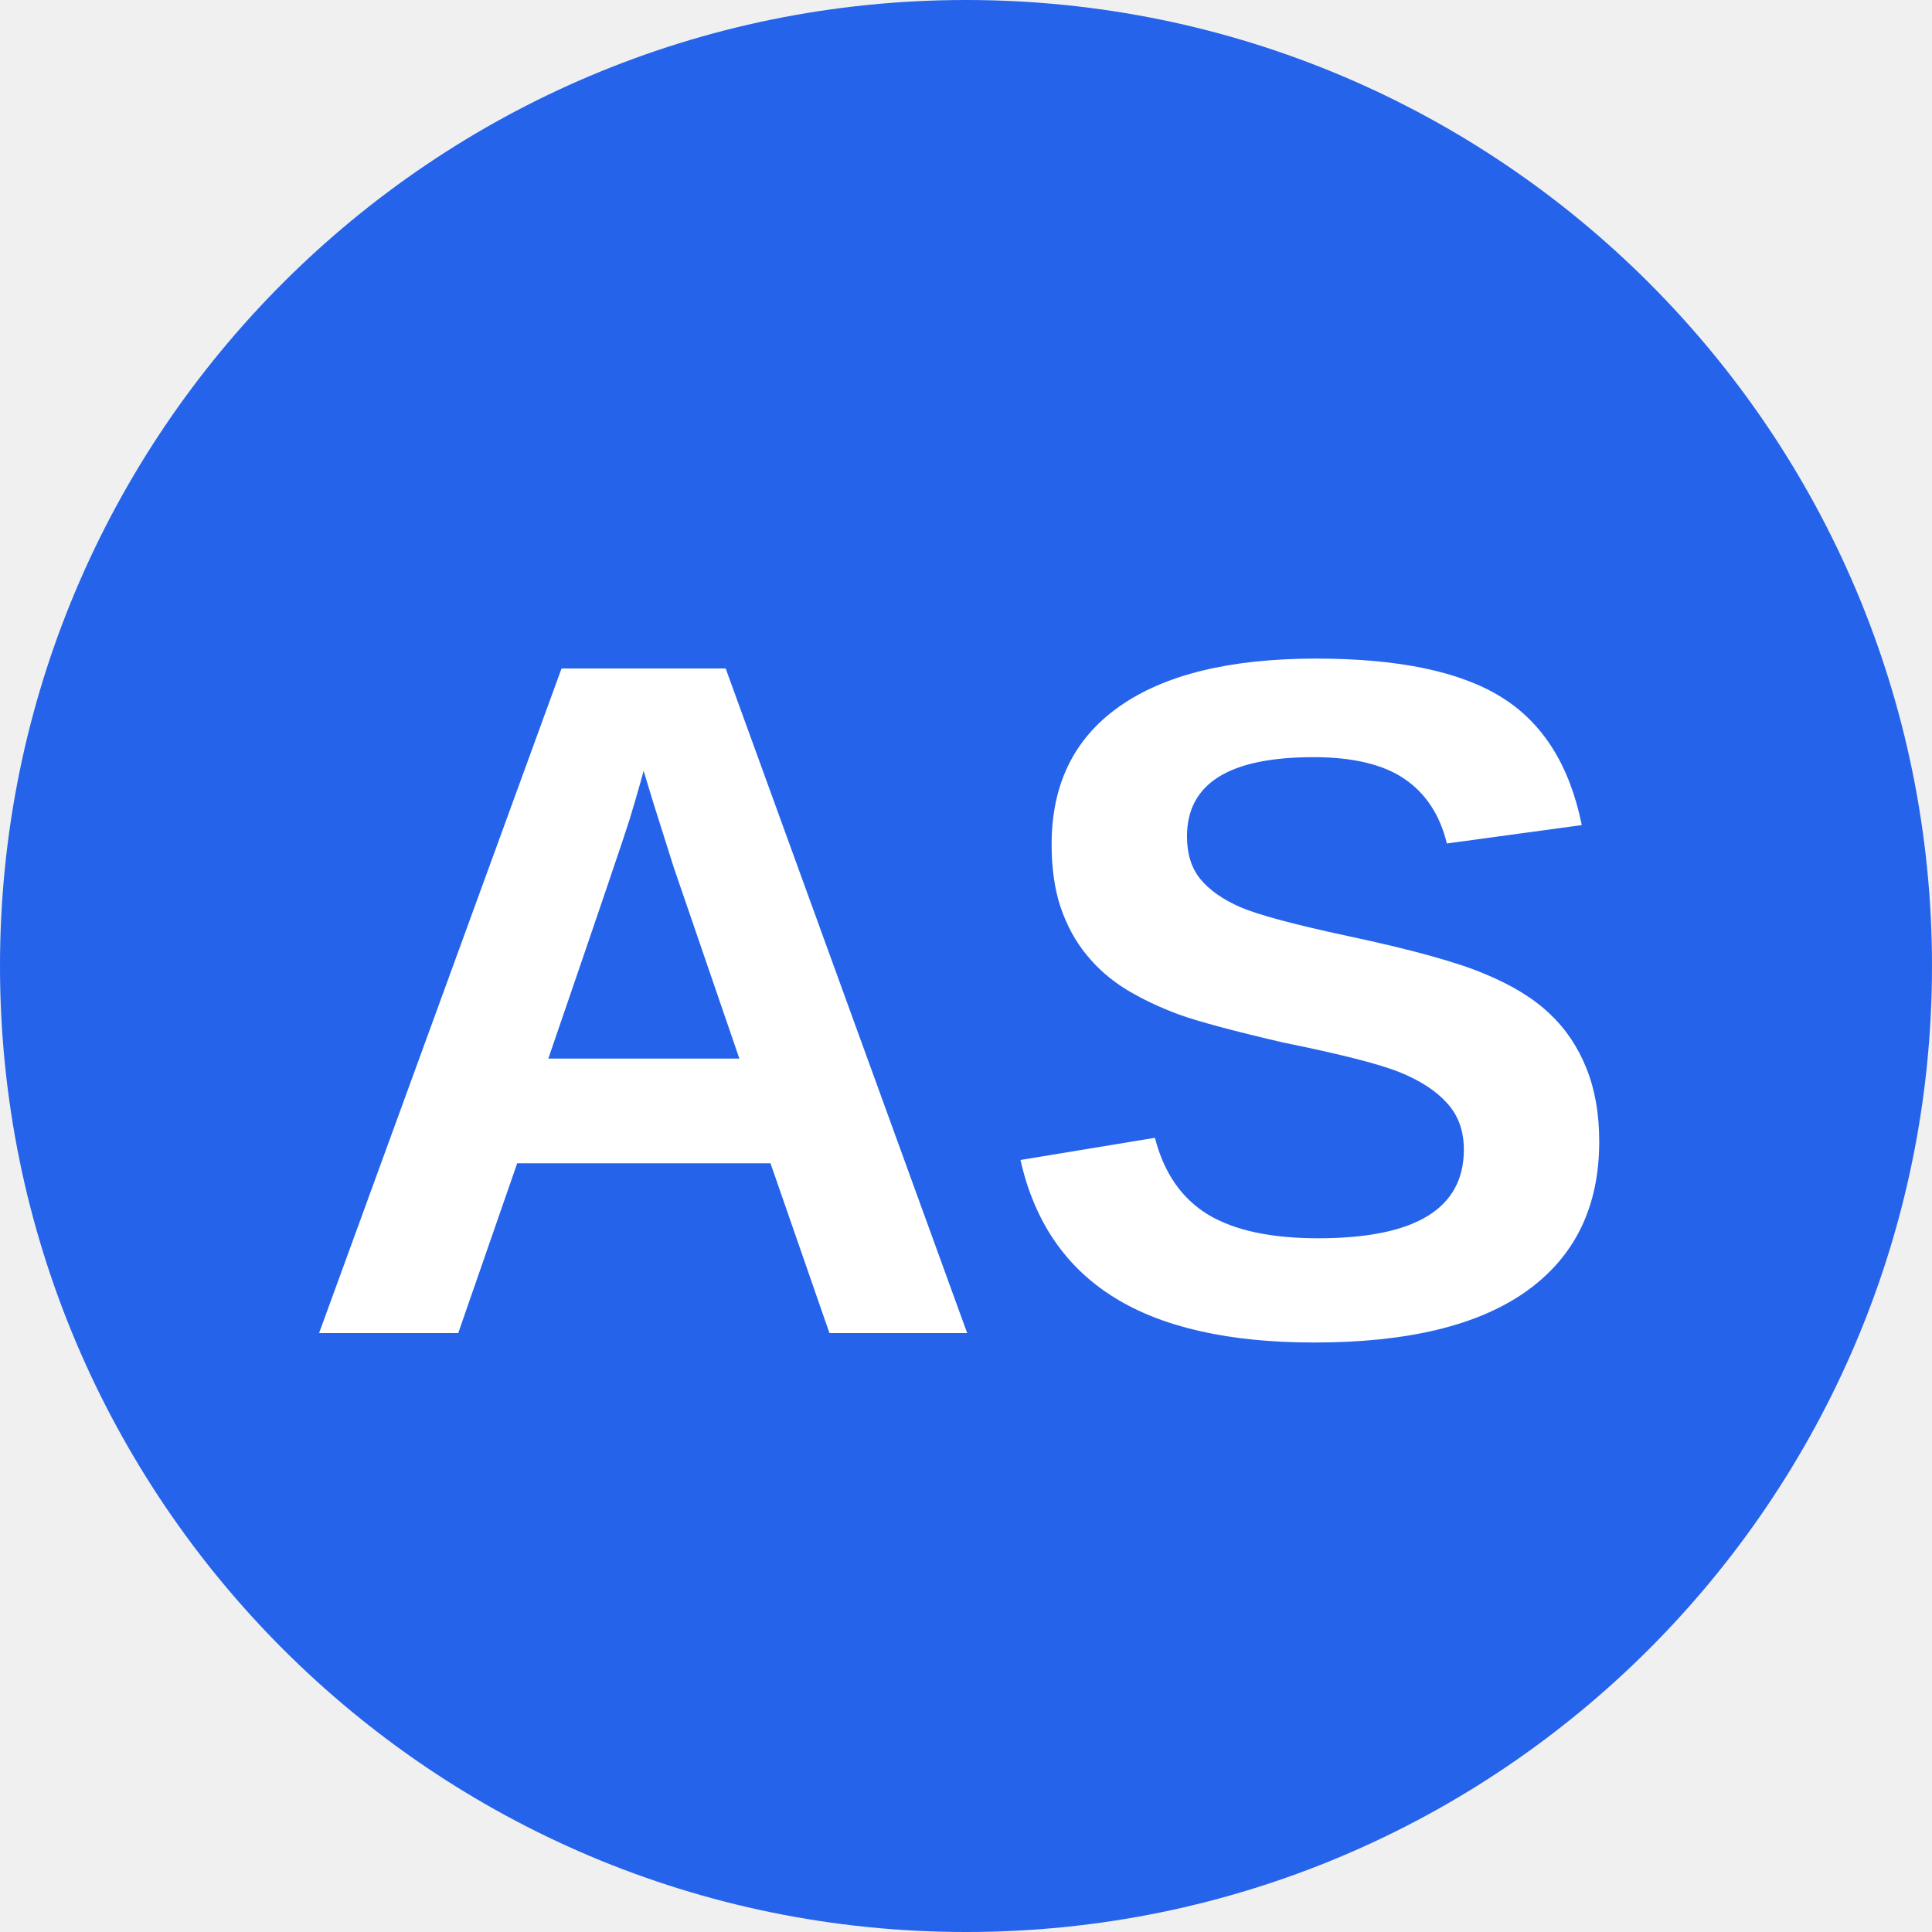
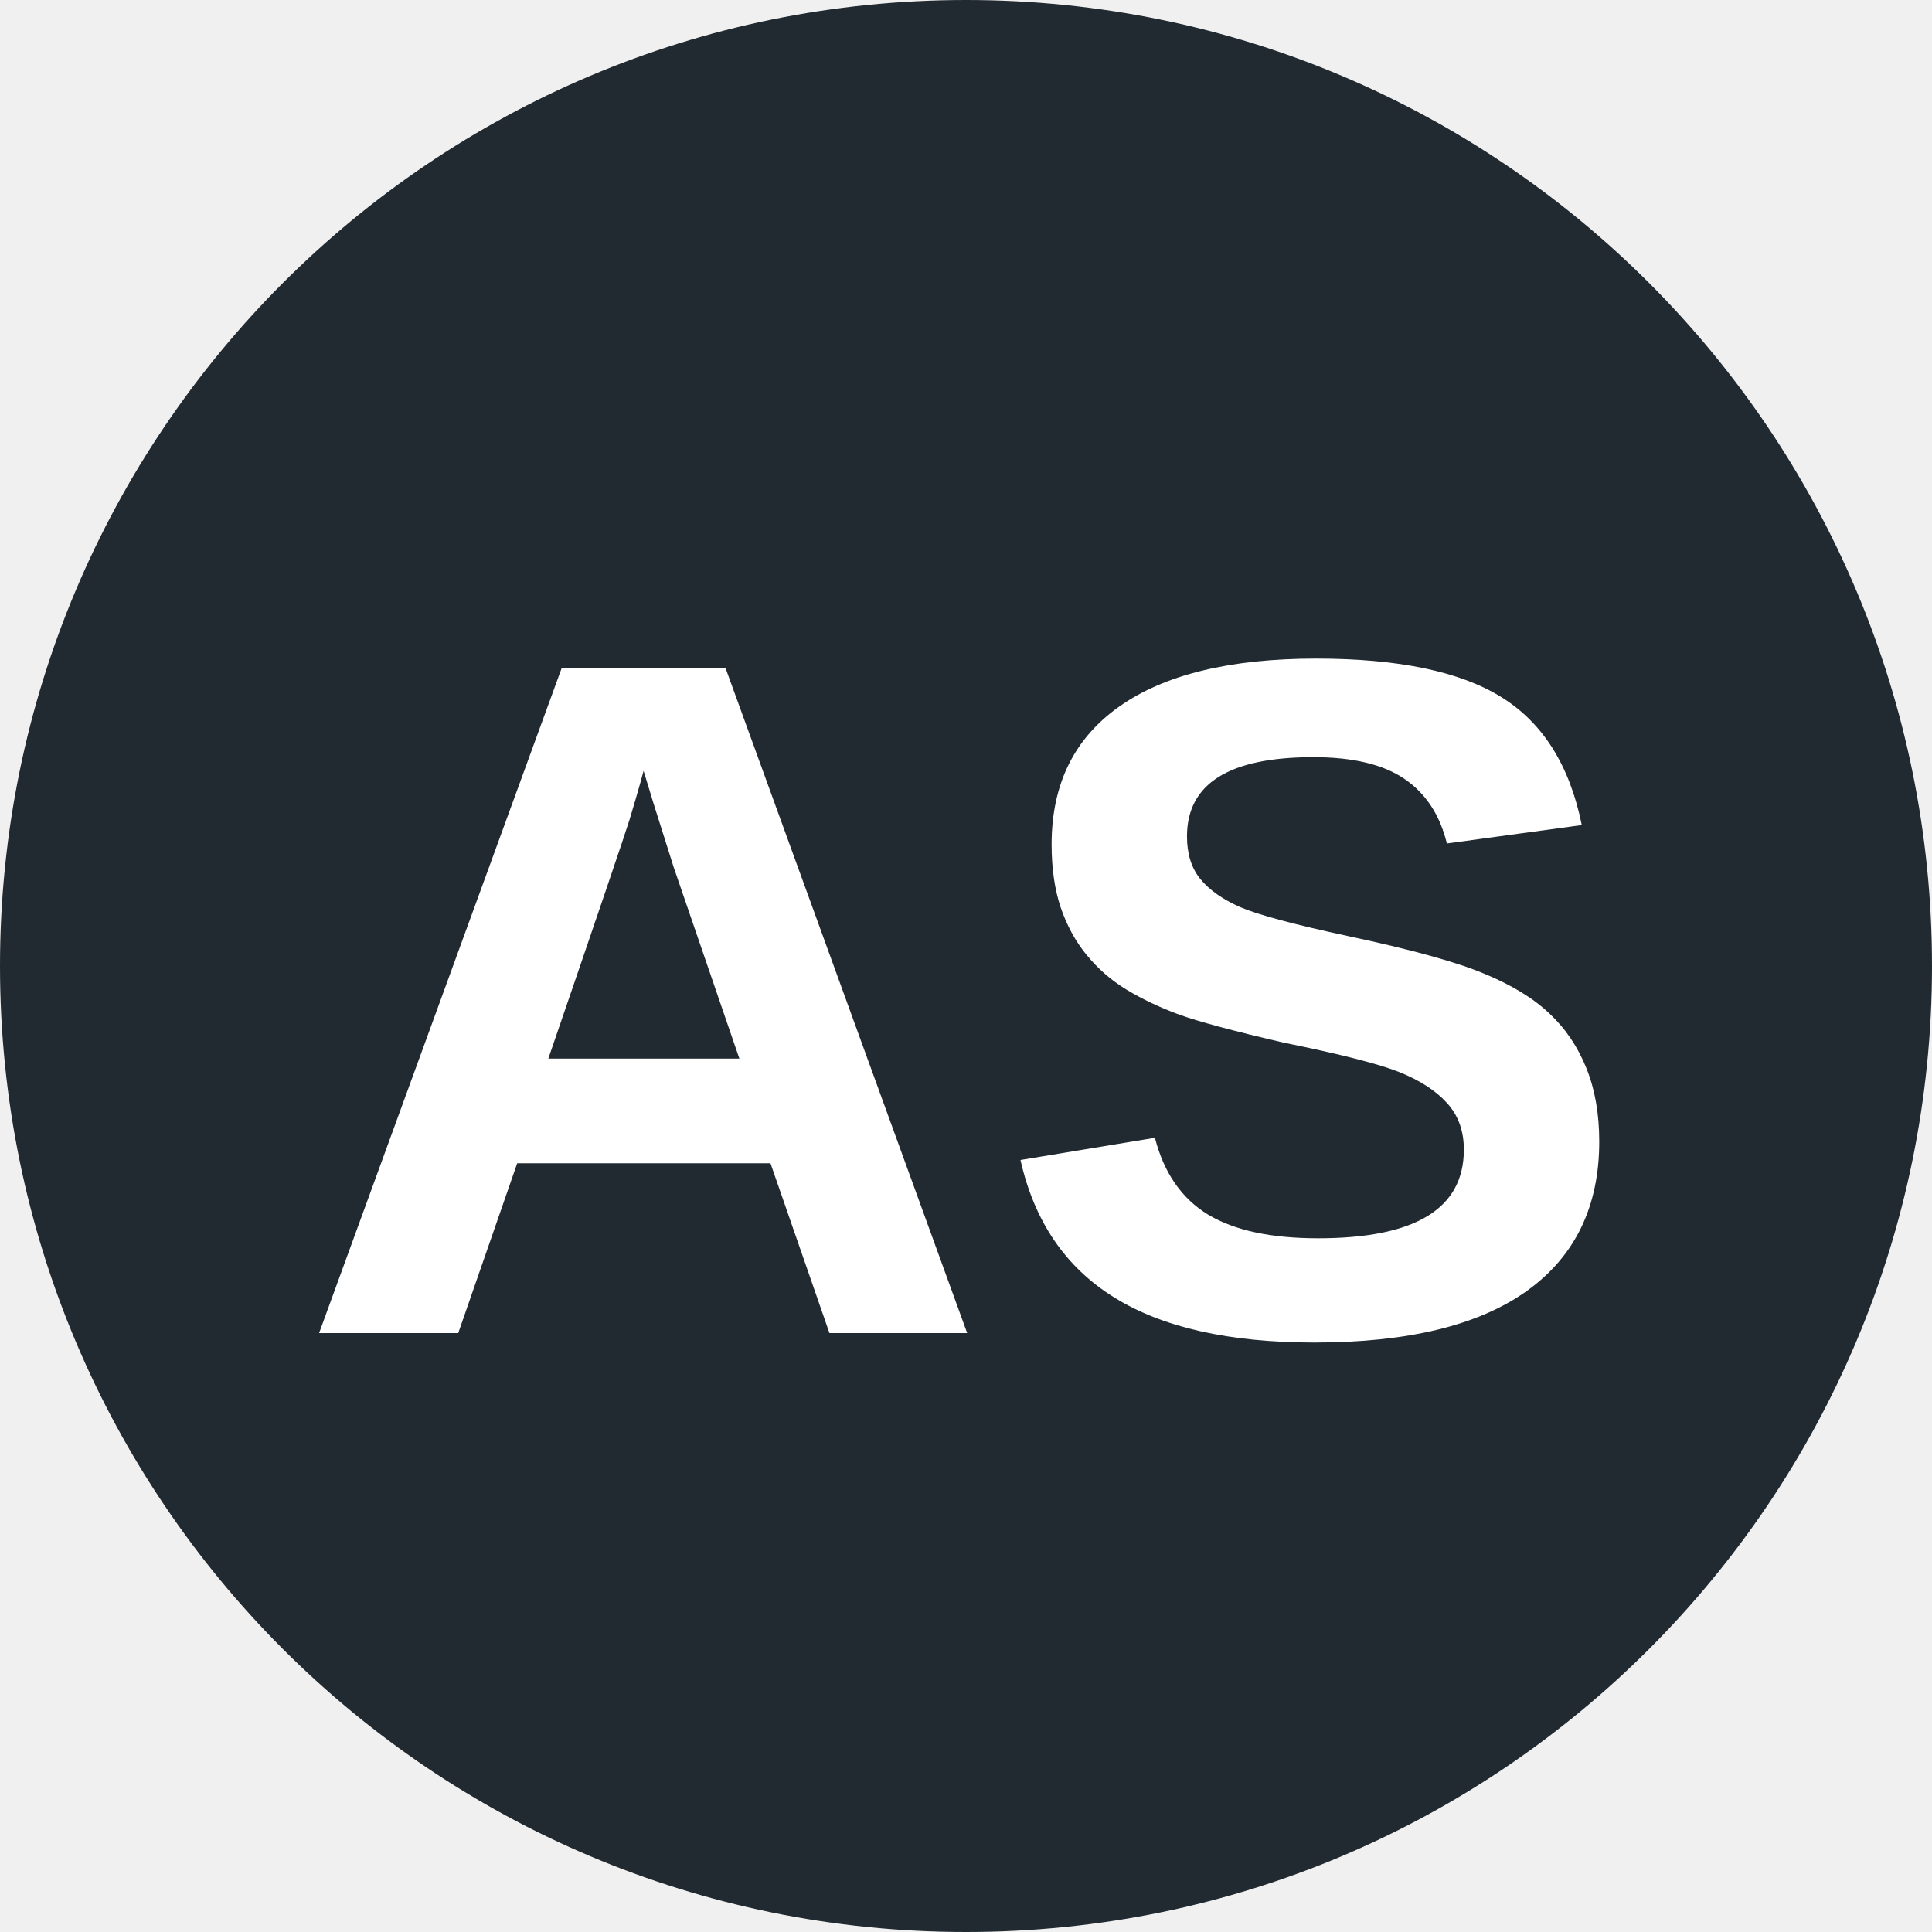
<svg xmlns="http://www.w3.org/2000/svg" viewBox="0 0 64 64">
-   <circle cx="32" cy="32" r="32" fill="#2563eb" />
+   <circle cx="32" cy="32" r="32" fill="#212a31" />
  <text x="50%" y="54%" text-anchor="middle" fill="#fff" font-size="32" font-family="Arial, sans-serif" dy=".3em" font-weight="bold">AS</text>
</svg>
